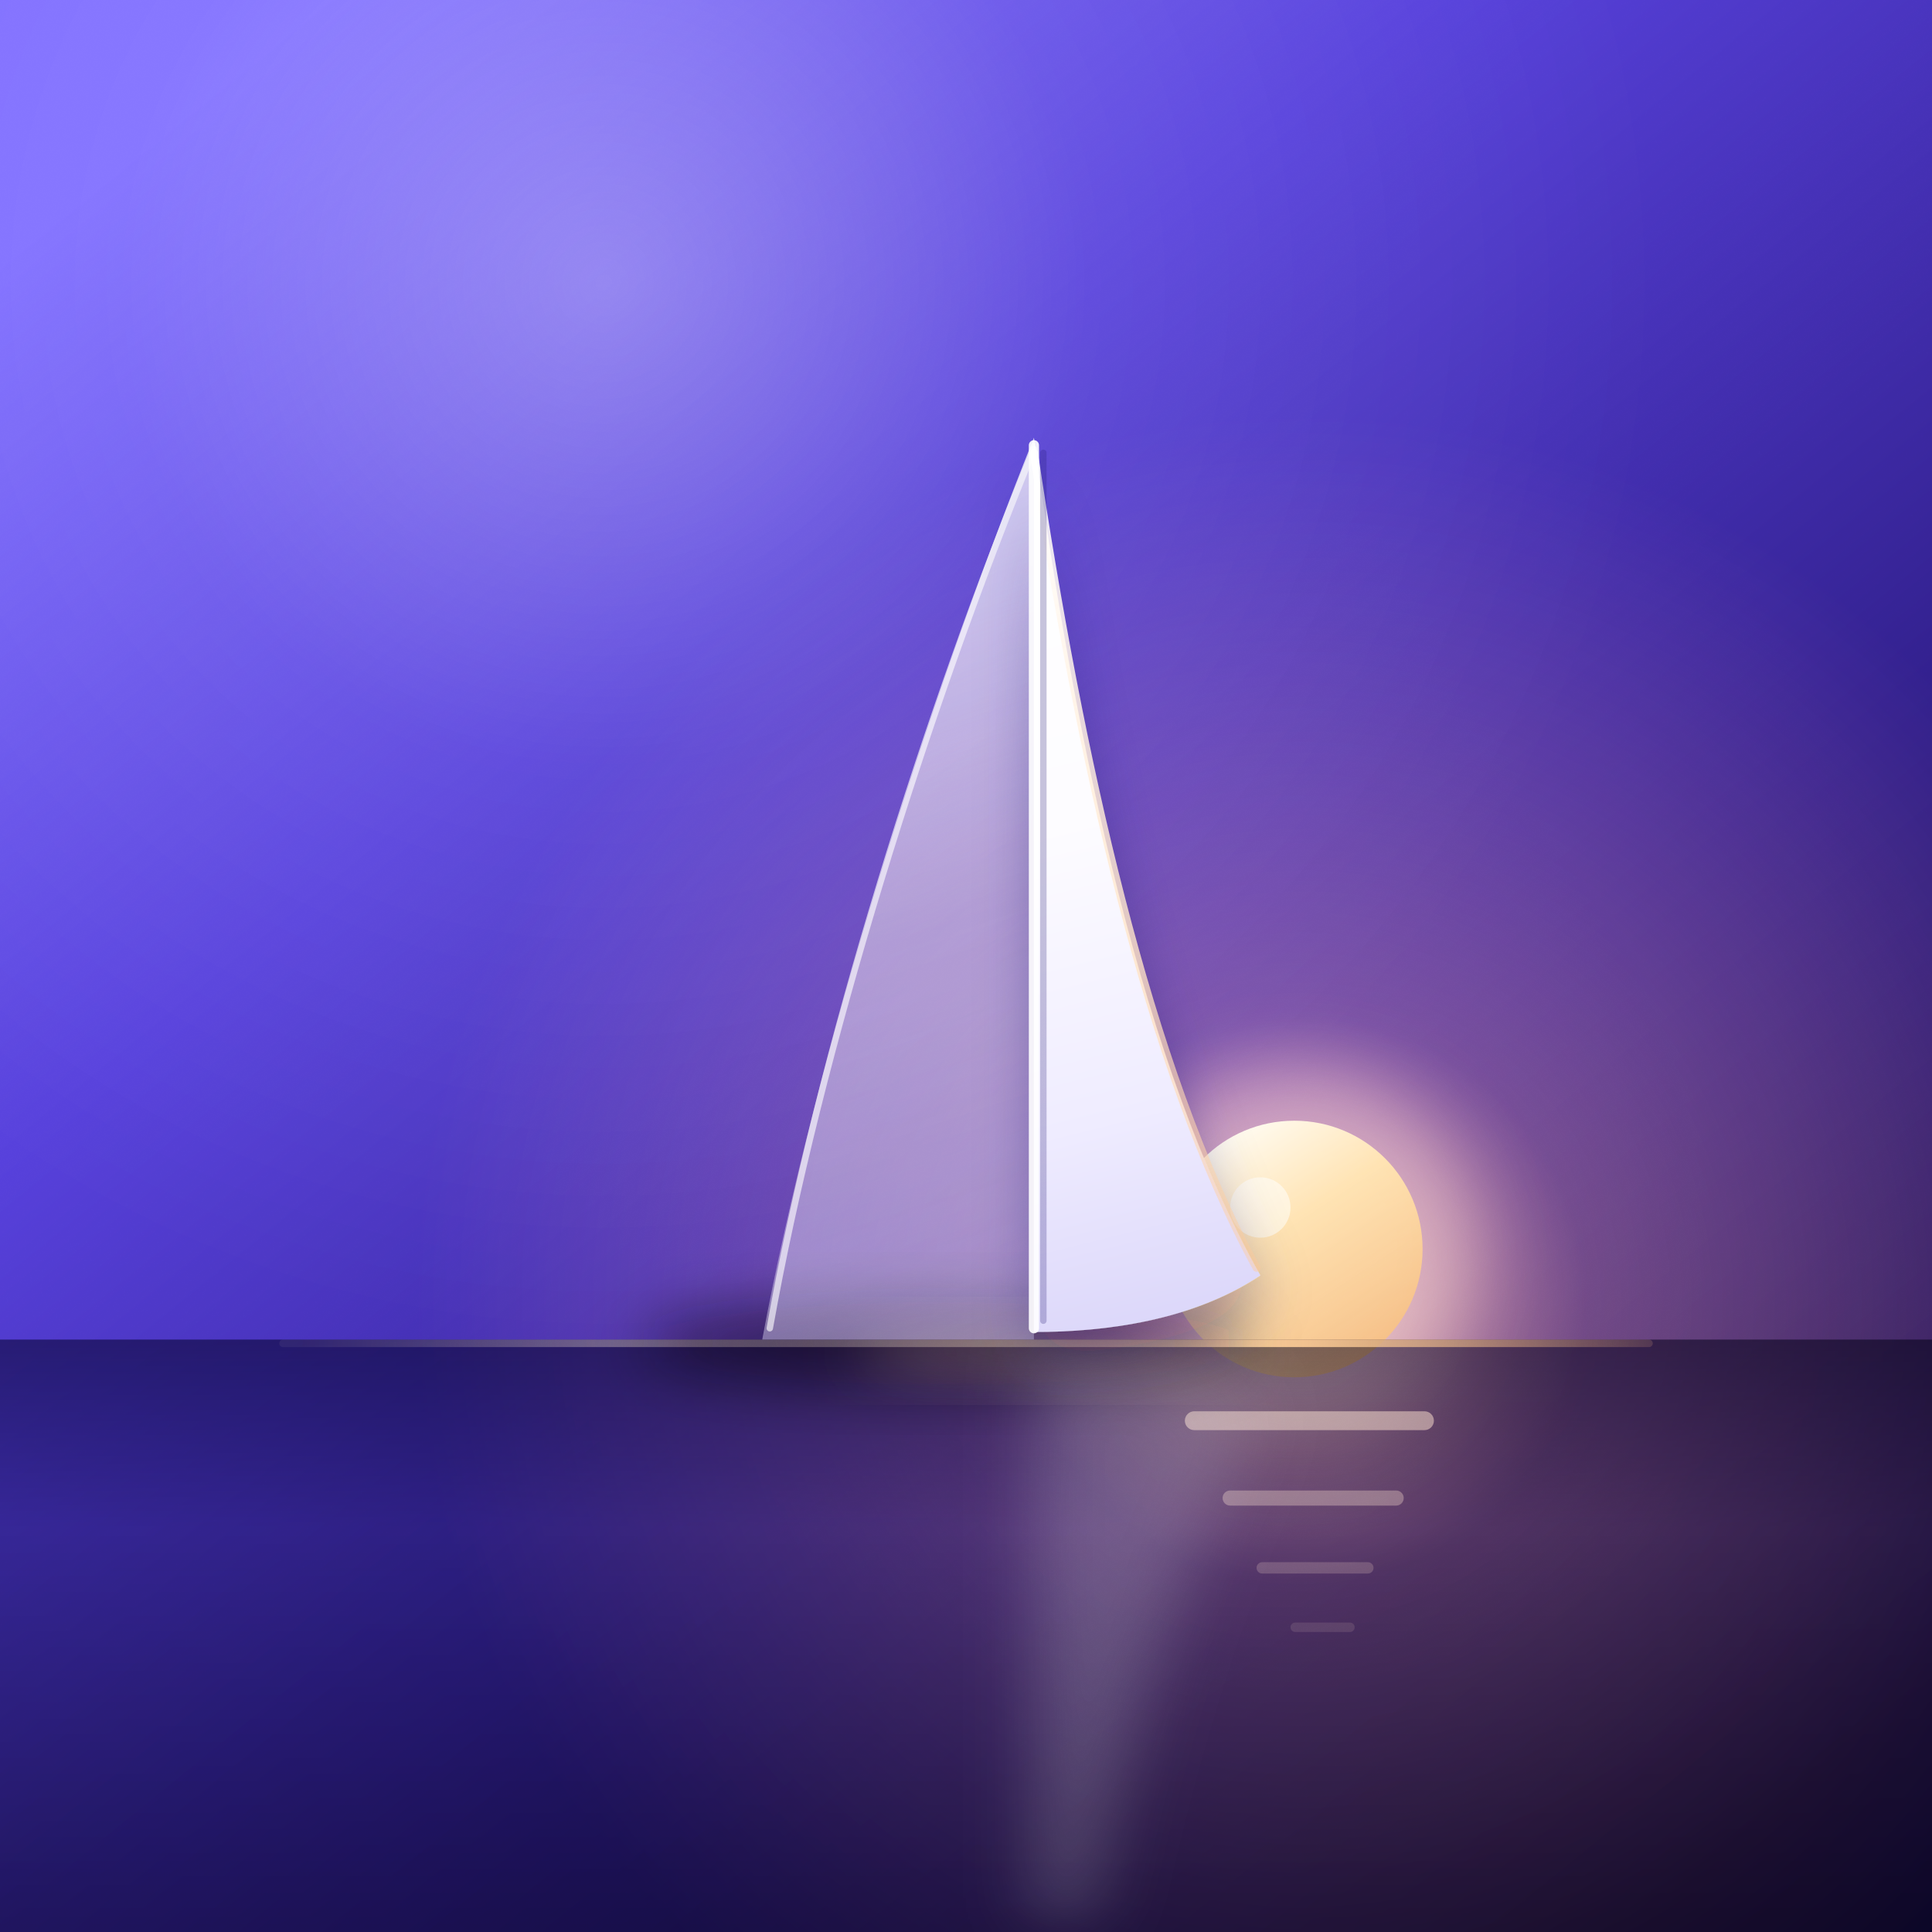
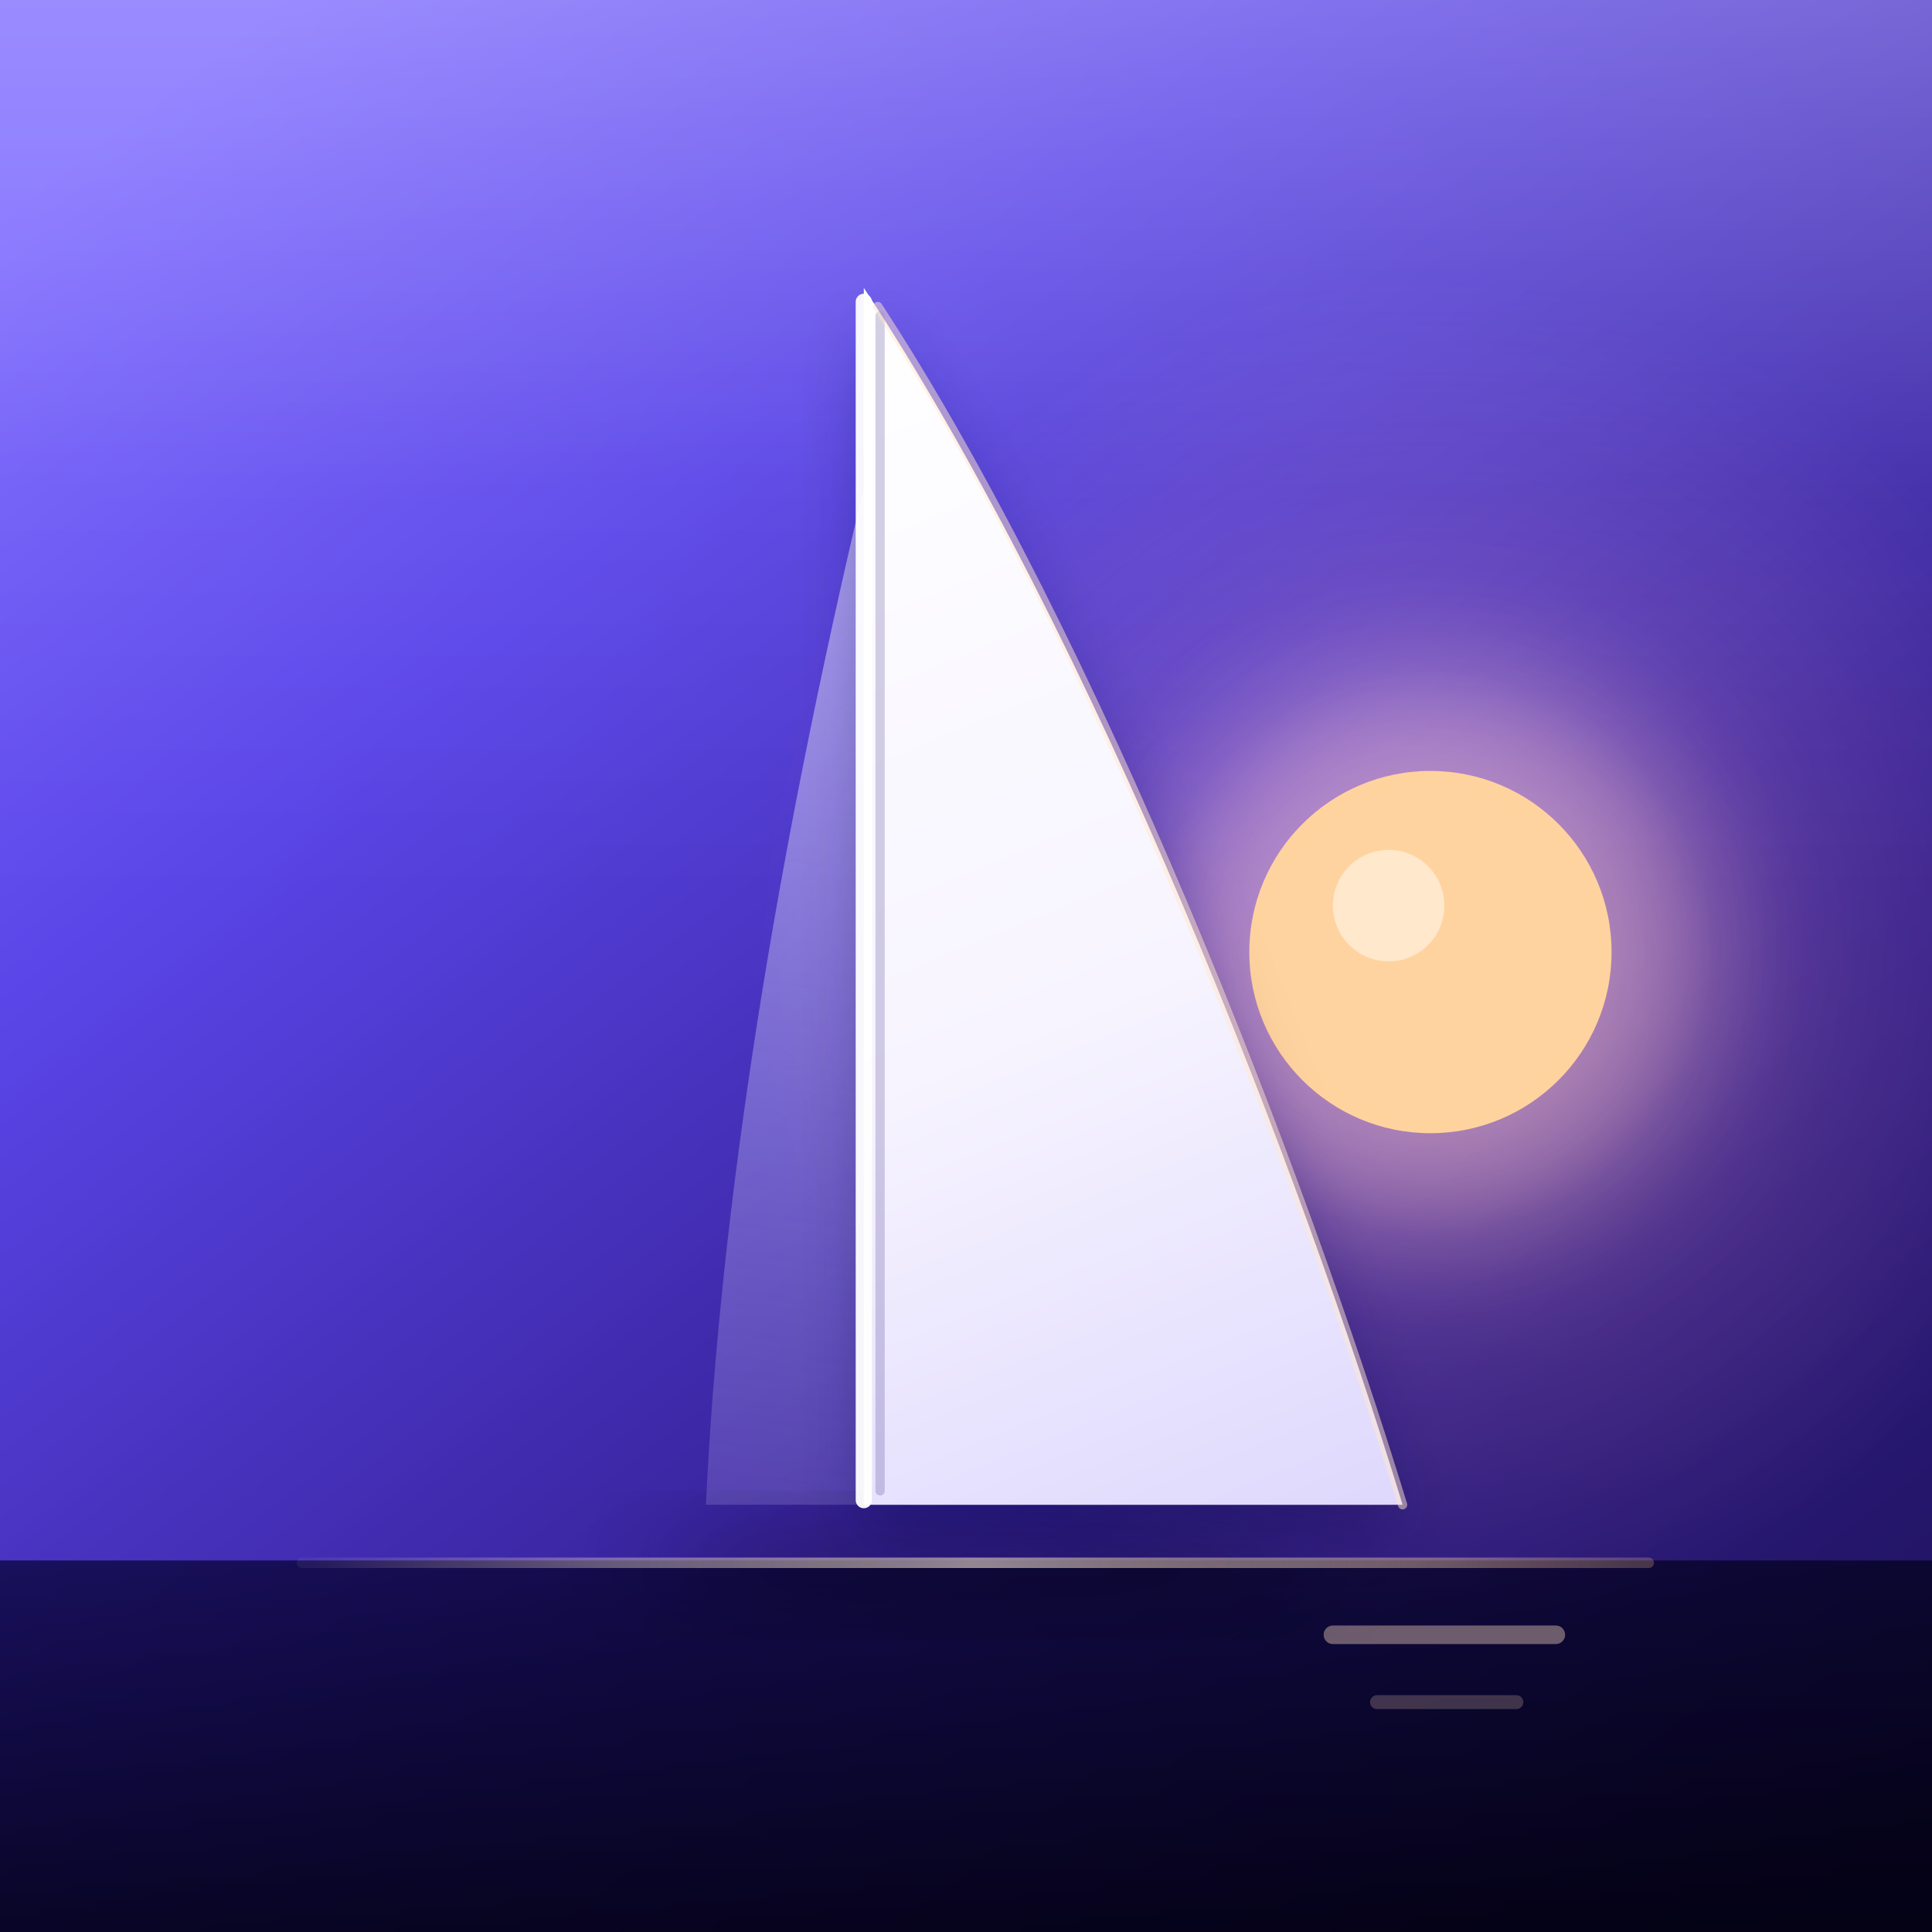
<svg xmlns="http://www.w3.org/2000/svg" viewBox="0 0 1024 1024" width="1024" height="1024">
  <defs>
-     <linearGradient id="sq-base" x1="120" y1="40" x2="900" y2="1000" gradientUnits="userSpaceOnUse">
-       <stop offset="0" stop-color="#7E6DFF" />
-       <stop offset="0.3" stop-color="#5741DC" />
-       <stop offset="0.66" stop-color="#33218F" />
-       <stop offset="1" stop-color="#170D45" />
+     <linearGradient id="a2-base" x1="210" y1="100" x2="850" y2="940" gradientUnits="userSpaceOnUse">
+       <stop offset="0" stop-color="#7A67FF" />
+       <stop offset="0.26" stop-color="#5A45E8" />
+       <stop offset="0.62" stop-color="#38239C" />
+       <stop offset="1" stop-color="#1D1157" />
    </linearGradient>
-     <radialGradient id="sq-sky" cx="690" cy="690" r="470" gradientUnits="userSpaceOnUse">
-       <stop offset="0" stop-color="#FFC489" stop-opacity="0.92" />
-       <stop offset="0.32" stop-color="#FF9F63" stop-opacity="0.34" />
-       <stop offset="1" stop-color="#FF8A5A" stop-opacity="0" />
+     <linearGradient id="a2-glass" x1="512" y1="96" x2="512" y2="480" gradientUnits="userSpaceOnUse">
+       <stop offset="0" stop-color="#FFFFFF" stop-opacity="0.24" />
+       <stop offset="0.55" stop-color="#FFFFFF" stop-opacity="0.05" />
+       <stop offset="1" stop-color="#FFFFFF" stop-opacity="0" />
+     </linearGradient>
+     <radialGradient id="a2-warm" cx="712" cy="506" r="290" gradientUnits="userSpaceOnUse">
+       <stop offset="0" stop-color="#FFC58F" stop-opacity="0.72" />
+       <stop offset="0.42" stop-color="#FF9E63" stop-opacity="0.18" />
+       <stop offset="1" stop-color="#FF8F55" stop-opacity="0" />
    </radialGradient>
-     <radialGradient id="sq-spec" cx="320" cy="150" r="560" gradientUnits="userSpaceOnUse">
-       <stop offset="0" stop-color="#FFFFFF" stop-opacity="0.3" />
-       <stop offset="0.46" stop-color="#FFFFFF" stop-opacity="0.07" />
-       <stop offset="1" stop-color="#FFFFFF" stop-opacity="0" />
-     </radialGradient>
-     <linearGradient id="sq-sea" x1="512" y1="700" x2="512" y2="1024" gradientUnits="userSpaceOnUse">
-       <stop offset="0" stop-color="#0F0834" stop-opacity="0.58" />
-       <stop offset="0.34" stop-color="#150C43" stop-opacity="0.3" />
-       <stop offset="1" stop-color="#0A0425" stop-opacity="0.5" />
+     <linearGradient id="a2-sail" x1="474" y1="220" x2="690" y2="750" gradientUnits="userSpaceOnUse">
+       <stop offset="0" stop-color="#FFFFFF" />
+       <stop offset="0.56" stop-color="#F7F4FF" />
+       <stop offset="1" stop-color="#DED8FD" />
    </linearGradient>
-     <linearGradient id="sq-waterline" x1="160" y1="712" x2="880" y2="712" gradientUnits="userSpaceOnUse">
-       <stop offset="0" stop-color="#FFE6CB" stop-opacity="0.06" />
-       <stop offset="0.42" stop-color="#FFF3E6" stop-opacity="0.58" />
-       <stop offset="0.7" stop-color="#FFD09A" stop-opacity="1" />
-       <stop offset="1" stop-color="#FFBE84" stop-opacity="0.14" />
+     <linearGradient id="a2-jib" x1="468" y1="300" x2="402" y2="744" gradientUnits="userSpaceOnUse">
+       <stop offset="0" stop-color="#FFFFFF" stop-opacity="0.5" />
+       <stop offset="1" stop-color="#C7BEF6" stop-opacity="0.2" />
    </linearGradient>
-     <linearGradient id="sq-left" x1="404" y1="280" x2="548" y2="710" gradientUnits="userSpaceOnUse">
-       <stop offset="0" stop-color="#FFFFFF" stop-opacity="0.7" />
-       <stop offset="0.5" stop-color="#FFF4EA" stop-opacity="0.38" />
-       <stop offset="1" stop-color="#CFCAF4" stop-opacity="0.34" />
+     <linearGradient id="a2-horizon" x1="230" y1="768" x2="800" y2="768" gradientUnits="userSpaceOnUse">
+       <stop offset="0" stop-color="#FFE3C4" stop-opacity="0.06" />
+       <stop offset="0.5" stop-color="#FFF2E0" stop-opacity="0.72" />
+       <stop offset="1" stop-color="#FFC98C" stop-opacity="0.24" />
    </linearGradient>
-     <linearGradient id="sq-right" x1="548" y1="250" x2="660" y2="700" gradientUnits="userSpaceOnUse">
-       <stop offset="0" stop-color="#FFFFFF" />
-       <stop offset="0.4" stop-color="#FDFCFF" />
-       <stop offset="0.74" stop-color="#EFECFF" />
-       <stop offset="1" stop-color="#DAD5F9" />
+     <linearGradient id="a2-sea" x1="512" y1="768" x2="512" y2="928" gradientUnits="userSpaceOnUse">
+       <stop offset="0" stop-color="#150B45" stop-opacity="0.72" />
+       <stop offset="1" stop-color="#0A0424" stop-opacity="0.9" />
    </linearGradient>
-     <linearGradient id="sq-edge" x1="548" y1="250" x2="664" y2="680" gradientUnits="userSpaceOnUse">
-       <stop offset="0" stop-color="#FFFFFF" stop-opacity="0.9" />
-       <stop offset="0.6" stop-color="#FFE4C6" stop-opacity="0.8" />
-       <stop offset="1" stop-color="#FFC896" stop-opacity="0.4" />
+     <linearGradient id="a2-rim" x1="250" y1="104" x2="800" y2="930" gradientUnits="userSpaceOnUse">
+       <stop offset="0" stop-color="#FFFFFF" stop-opacity="0.5" />
+       <stop offset="0.46" stop-color="#FFFFFF" stop-opacity="0.06" />
+       <stop offset="1" stop-color="#FFD6AA" stop-opacity="0.34" />
    </linearGradient>
-     <linearGradient id="sq-sun" x1="660" y1="600" x2="736" y2="716" gradientUnits="userSpaceOnUse">
-       <stop offset="0" stop-color="#FFF7E8" />
-       <stop offset="0.38" stop-color="#FFD79F" />
-       <stop offset="1" stop-color="#EEA266" />
-     </linearGradient>
-     <filter id="sq-soft" x="-40%" y="-40%" width="180%" height="180%">
-       <feGaussianBlur stdDeviation="18" />
+     <filter id="a2-soft" x="-50%" y="-50%" width="200%" height="200%">
+       <feGaussianBlur stdDeviation="24" />
    </filter>
-     <filter id="sq-sail-cast" x="-36%" y="-28%" width="172%" height="164%">
-       <feDropShadow dx="0" dy="12" stdDeviation="15" flood-color="#1B1163" flood-opacity="0.34" />
+     <filter id="a2-shadow" x="-30%" y="-30%" width="160%" height="160%">
+       <feDropShadow dx="0" dy="12" stdDeviation="14" flood-color="#120A45" flood-opacity="0.3" />
    </filter>
-     <filter id="sq-water-cast" x="-60%" y="-60%" width="220%" height="220%">
-       <feGaussianBlur stdDeviation="15" />
-     </filter>
-     <filter id="sq-grain" x="0" y="0" width="100%" height="100%">
-       <feTurbulence type="fractalNoise" baseFrequency="0.95" numOctaves="3" seed="17" result="n" />
-       <feColorMatrix in="n" type="saturate" values="0" result="g" />
-       <feComponentTransfer in="g" result="t">
-         <feFuncA type="linear" slope="0.42" intercept="0" />
-       </feComponentTransfer>
-       <feComposite in="t" in2="SourceGraphic" operator="in" />
-     </filter>
-     <clipPath id="sq-square">
+     <clipPath id="a2-tile">
      <rect x="0" y="0" width="1024" height="1024" />
    </clipPath>
-     <clipPath id="sq-left-clip">
-       <path d="M548 232C492 372 432 560 404 710H548Z" />
-     </clipPath>
  </defs>
-   <g clip-path="url(#sq-square)">
-     <rect x="0" y="0" width="1024" height="1024" fill="url(#sq-base)" />
-     <rect x="0" y="0" width="1024" height="1024" fill="url(#sq-spec)" style="mix-blend-mode: screen" />
-     <rect x="0" y="0" width="1024" height="1024" fill="url(#sq-sky)" style="mix-blend-mode: screen" />
-     <circle cx="686" cy="662" r="68" fill="url(#sq-sun)" />
-     <circle cx="686" cy="662" r="96" fill="#FFB578" fill-opacity="0.45" filter="url(#sq-soft)" style="mix-blend-mode: screen" />
-     <circle cx="668" cy="640" r="16" fill="#FFFBEF" fill-opacity="0.55" style="mix-blend-mode: screen" />
-     <rect x="0" y="710" width="1024" height="314" fill="url(#sq-sea)" style="mix-blend-mode: multiply" />
-     <path d="M150 712H874" stroke="url(#sq-waterline)" stroke-width="4" stroke-linecap="round" />
-     <g fill="#FFDAB1" style="mix-blend-mode: screen">
-       <rect x="628" y="748" width="132" height="10" rx="5" fill-opacity="0.5" />
-       <rect x="648" y="790" width="96" height="8" rx="4" fill-opacity="0.33" />
-       <rect x="666" y="828" width="62" height="6" rx="3" fill-opacity="0.2" />
-       <rect x="684" y="860" width="34" height="5" rx="2.5" fill-opacity="0.12" />
+   <g clip-path="url(#a2-tile)">
+     <g transform="translate(512 512) scale(1.2308) translate(-512 -512)">
+       <rect x="96" y="96" width="832" height="832" fill="url(#a2-base)" />
+       <rect x="96" y="96" width="832" height="384" fill="url(#a2-glass)" />
+       <rect x="96" y="96" width="832" height="832" fill="url(#a2-warm)" style="mix-blend-mode:screen" />
+       <circle cx="712" cy="506" r="78" fill="#FFC68E" />
+       <circle cx="712" cy="506" r="128" fill="#FFB877" opacity="0.32" filter="url(#a2-soft)" style="mix-blend-mode:screen" />
+       <circle cx="694" cy="486" r="24" fill="#FFF7E8" opacity="0.5" style="mix-blend-mode:screen" />
+       <rect x="96" y="768" width="832" height="160" fill="url(#a2-sea)" style="mix-blend-mode:multiply" />
+       <path d="M226 769H806" stroke="url(#a2-horizon)" stroke-width="4.5" stroke-linecap="round" />
+       <g fill="#FFD9B4" style="mix-blend-mode:screen">
+         <rect x="666" y="796" width="104" height="8" rx="4" fill-opacity="0.4" />
+         <rect x="686" y="826" width="66" height="6" rx="3" fill-opacity="0.22" />
+       </g>
+       <ellipse cx="520" cy="770" rx="146" ry="16" fill="#07031F" opacity="0.42" filter="url(#a2-soft)" style="mix-blend-mode:multiply" />
+       <path d="M468 306C430 466 406 616 400 744H468Z" fill="url(#a2-jib)" />
+       <path d="M468 220C468 400 468 590 468 744H700C656 600 568 372 468 220Z" fill="url(#a2-sail)" filter="url(#a2-shadow)" />
+       <path d="M468 226V742" stroke="#FFFFFF" stroke-width="7" stroke-linecap="round" opacity="0.95" />
+       <path d="M475 232V738" stroke="#2B1B7C" stroke-opacity="0.2" stroke-width="4" stroke-linecap="round" />
+       <path d="M700 744C656 600 568 372 474 228" fill="none" stroke="#FFE7CD" stroke-width="4" stroke-linecap="round" opacity="0.5" />
    </g>
-     <ellipse cx="500" cy="712" rx="160" ry="22" fill="#080320" fill-opacity="0.55" filter="url(#sq-water-cast)" style="mix-blend-mode: multiply" />
-     <ellipse cx="556" cy="716" rx="104" ry="13" fill="#FFCF9E" fill-opacity="0.3" filter="url(#sq-water-cast)" style="mix-blend-mode: screen" />
-     <g transform="translate(0 1424) scale(1 -1)" opacity="0.18" filter="url(#sq-soft)">
-       <path d="M548 232C570 396 606 566 668 676C632 700 586 706 548 706Z" fill="#FFFFFF" />
-     </g>
-     <path d="M548 232C492 372 432 560 404 710H548Z" fill="url(#sq-left)" />
-     <g clip-path="url(#sq-left-clip)">
-       <rect x="404" y="232" width="144" height="478" fill="#FFFFFF" opacity="0.12" style="mix-blend-mode: screen" />
-     </g>
-     <path d="M548 238C492 374 434 558 408 704" fill="none" stroke="#FFFFFF" stroke-opacity="0.62" stroke-width="3.4" stroke-linecap="round" />
-     <path d="M548 232C570 396 606 566 668 676C632 700 586 706 548 706Z" fill="url(#sq-right)" filter="url(#sq-sail-cast)" />
-     <path d="M548 240C572 400 608 566 666 672" fill="none" stroke="url(#sq-edge)" stroke-width="4.2" stroke-linecap="round" />
-     <path d="M548 236V704" stroke="#FFFFFF" stroke-opacity="0.9" stroke-width="5.4" stroke-linecap="round" />
-     <path d="M553 240V700" stroke="#2A1B78" stroke-opacity="0.26" stroke-width="3.4" stroke-linecap="round" />
-     <rect x="0" y="0" width="1024" height="1024" filter="url(#sq-grain)" opacity="0.05" style="mix-blend-mode: overlay" />
  </g>
</svg>
